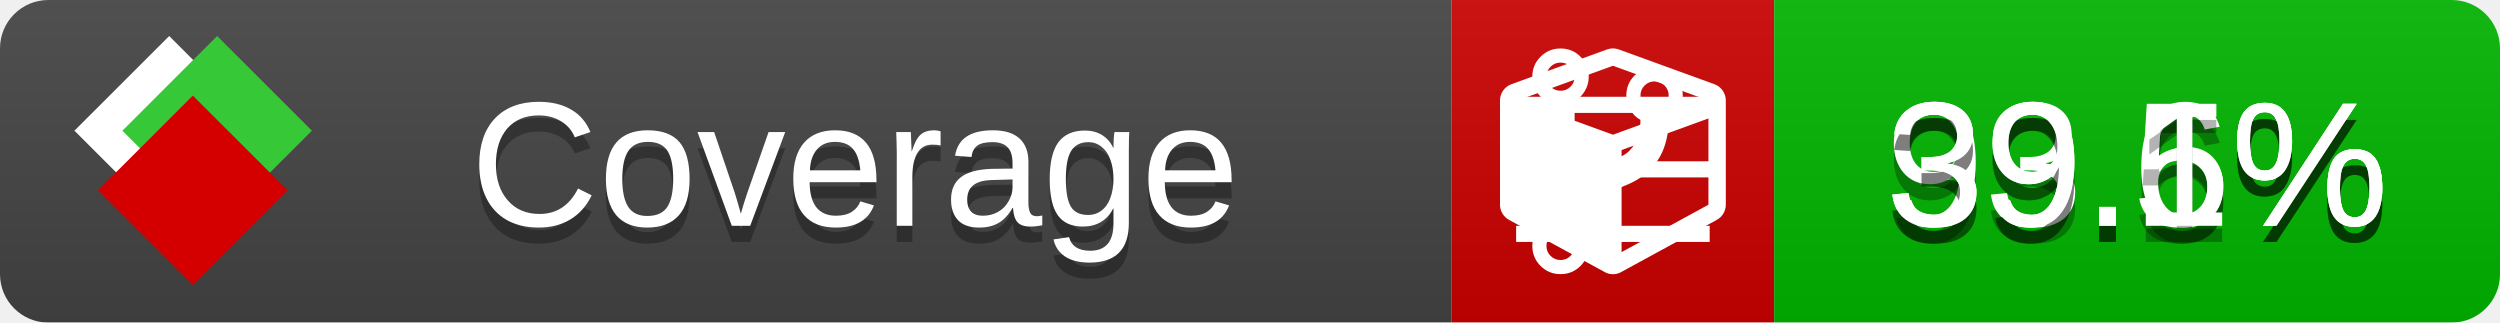
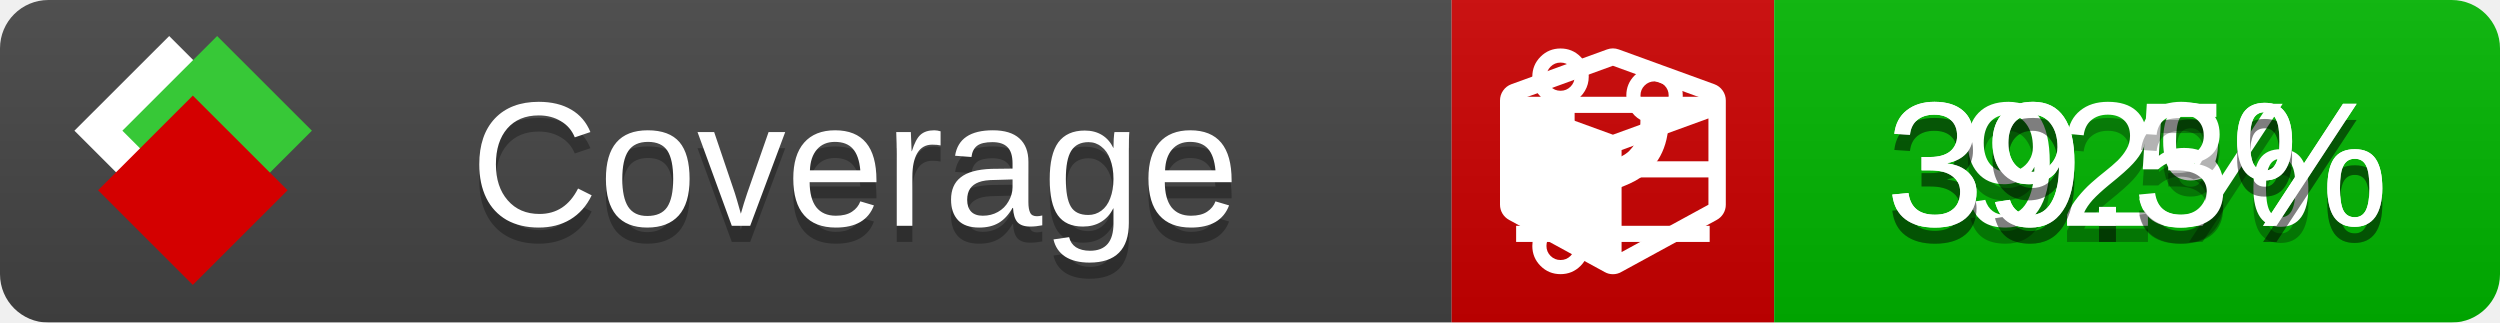
<svg xmlns="http://www.w3.org/2000/svg" xmlns:xlink="http://www.w3.org/1999/xlink" width="155" height="20">
  <style type="text/css">
          
            @keyframes fade1 {
                0% { visibility: visible; opacity: 1; }
               27% { visibility: visible; opacity: 1; }
               33% { visibility: hidden; opacity: 0; }
               60% { visibility: hidden; opacity: 0; }
               66% { visibility: hidden; opacity: 0; }
               93% { visibility: hidden; opacity: 0; }
              100% { visibility: visible; opacity: 1; }
            }
            @keyframes fade2 {
                0% { visibility: hidden; opacity: 0; }
               27% { visibility: hidden; opacity: 0; }
               33% { visibility: visible; opacity: 1; }
               60% { visibility: visible; opacity: 1; }
               66% { visibility: hidden; opacity: 0; }
               93% { visibility: hidden; opacity: 0; }
              100% { visibility: hidden; opacity: 0; }
            }
            @keyframes fade3 {
                0% { visibility: hidden; opacity: 0; }
               27% { visibility: hidden; opacity: 0; }
               33% { visibility: hidden; opacity: 0; }
               60% { visibility: hidden; opacity: 0; }
               66% { visibility: visible; opacity: 1; }
               93% { visibility: visible; opacity: 1; }
              100% { visibility: hidden; opacity: 0; }
            }
            .linecoverage {
                animation-duration: 15s;
                animation-name: fade1;
                animation-iteration-count: infinite;
            }
            .branchcoverage {
                animation-duration: 15s;
                animation-name: fade2;
                animation-iteration-count: infinite;
            }
            .methodcoverage {
                animation-duration: 15s;
                animation-name: fade3;
                animation-iteration-count: infinite;
            }
          
    </style>
  <defs>
    <linearGradient id="gradient" x2="0" y2="100%">
      <stop offset="0" stop-color="#bbb" stop-opacity=".1" />
      <stop offset="1" stop-opacity=".1" />
    </linearGradient>
    <linearGradient id="c">
      <stop offset="0" stop-color="#d40000" />
      <stop offset="1" stop-color="#ff2a2a" />
    </linearGradient>
    <linearGradient id="a">
      <stop offset="0" stop-color="#e0e0de" />
      <stop offset="1" stop-color="#fff" />
    </linearGradient>
    <linearGradient id="b">
      <stop offset="0" stop-color="#37c837" />
      <stop offset="1" stop-color="#217821" />
    </linearGradient>
    <linearGradient xlink:href="#a" id="e" x1="106.44" x2="69.96" y1="-11.96" y2="-46.84" gradientTransform="matrix(-.8426 -.00045 -.00045 -.8426 -94.27 -75.82)" gradientUnits="userSpaceOnUse" />
    <linearGradient xlink:href="#b" id="f" x1="56.19" x2="77.97" y1="-23.45" y2="10.62" gradientTransform="matrix(.8426 .00045 .00045 .8426 94.27 75.82)" gradientUnits="userSpaceOnUse" />
    <linearGradient xlink:href="#c" id="g" x1="79.98" x2="132.9" y1="10.79" y2="10.79" gradientTransform="matrix(.8426 .00045 .00045 .8426 94.27 75.82)" gradientUnits="userSpaceOnUse" />
    <mask id="mask">
      <rect width="155" height="20" rx="3" fill="#fff" />
    </mask>
    <g id="icon" transform="matrix(.04486 0 0 .04481 -.48 -.63)">
      <rect width="52.92" height="52.92" x="-109.72" y="-27.13" fill="url(#e)" transform="rotate(-135)" />
      <rect width="52.92" height="52.92" x="70.19" y="-39.18" fill="url(#f)" transform="rotate(45)" />
      <rect width="52.92" height="52.92" x="80.05" y="-15.74" fill="url(#g)" transform="rotate(45)" />
    </g>
  </defs>
  <g mask="url(#mask)">
    <rect x="0" y="0" width="90" height="20" fill="#444" />
    <rect x="90" y="0" width="20" height="20" fill="#c00" />
    <rect x="110" y="0" width="45" height="20" fill="#00B600" />
    <rect x="0" y="0" width="155" height="20" fill="url(#gradient)" />
  </g>
  <g>
    <path class="linecoverage" stroke="#fff" d="M94 6.5 h12 M94 10.5 h12 M94 14.5 h12" />
    <path class="branchcoverage" fill="#fff" d="m 97.628,15.247 q 0,-0.364 -0.255,-0.619 -0.255,-0.255 -0.619,-0.255 -0.364,0 -0.619,0.255 -0.255,0.255 -0.255,0.619 0,0.364 0.255,0.619 0.255,0.255 0.619,0.255 0.364,0 0.619,-0.255 0.255,-0.255 0.255,-0.619 z m 0,-10.493 q 0,-0.364 -0.255,-0.619 -0.255,-0.255 -0.619,-0.255 -0.364,0 -0.619,0.255 -0.255,0.255 -0.255,0.619 0,0.364 0.255,0.619 0.255,0.255 0.619,0.255 0.364,0 0.619,-0.255 0.255,-0.255 0.255,-0.619 z m 5.83,1.166 q 0,-0.364 -0.255,-0.619 -0.255,-0.255 -0.619,-0.255 -0.364,0 -0.619,0.255 -0.255,0.255 -0.255,0.619 0,0.364 0.255,0.619 0.255,0.255 0.619,0.255 0.364,0 0.619,-0.255 0.255,-0.255 0.255,-0.619 z m 0.874,0 q 0,0.474 -0.237,0.879 -0.237,0.405 -0.638,0.633 -0.018,2.614 -2.059,3.771 -0.619,0.346 -1.849,0.738 -1.166,0.364 -1.544,0.647 -0.378,0.282 -0.378,0.911 l 0,0.237 q 0.401,0.228 0.638,0.633 0.237,0.405 0.237,0.879 0,0.729 -0.51,1.239 -0.51,0.51 -1.239,0.51 -0.729,0 -1.239,-0.51 -0.51,-0.51 -0.51,-1.239 0,-0.474 0.237,-0.879 0.237,-0.405 0.638,-0.633 l 0,-7.469 q -0.401,-0.228 -0.638,-0.633 -0.237,-0.405 -0.237,-0.879 0,-0.729 0.51,-1.239 0.51,-0.51 1.239,-0.51 0.729,0 1.239,0.51 0.51,0.51 0.51,1.239 0,0.474 -0.237,0.879 -0.237,0.405 -0.638,0.633 l 0,4.527 q 0.492,-0.237 1.403,-0.519 0.501,-0.155 0.797,-0.269 0.296,-0.114 0.642,-0.282 0.346,-0.169 0.537,-0.36 0.191,-0.191 0.369,-0.465 0.178,-0.273 0.255,-0.633 0.077,-0.36 0.077,-0.833 -0.401,-0.228 -0.638,-0.633 -0.237,-0.405 -0.237,-0.879 0,-0.729 0.51,-1.239 0.51,-0.51 1.239,-0.51 0.729,0 1.239,0.51 0.51,0.51 0.51,1.239 z" />
    <path class="methodcoverage" fill="#fff" d="m 100.538,15.629 5.385,-2.936 v -5.351 l -5.385,1.96 z M 100,8.351 105.873,6.214 100,4.077 94.127,6.214 Z m 7,-2.12 v 6.462 q 0,0.294 -0.151,0.547 -0.151,0.252 -0.412,0.395 l -5.923,3.231 q -0.236,0.135 -0.513,0.135 -0.278,0 -0.513,-0.135 l -5.923,-3.231 Q 93.303,13.492 93.151,13.239 93,12.987 93,12.692 v -6.462 q 0,-0.337 0.194,-0.614 0.194,-0.278 0.513,-0.395 l 5.923,-2.154 q 0.185,-0.067 0.37,-0.067 0.185,0 0.37,0.067 l 5.923,2.154 q 0.32,0.118 0.513,0.395 Q 107,5.894 107,6.231 Z" />
  </g>
  <g fill="#fff" text-anchor="middle" font-family="Verdana,Arial,Geneva,sans-serif" font-size="11">
    <a xlink:href="https://github.com/danielpalme/ReportGenerator" target="_top">
      <use xlink:href="#icon" transform="translate(3,1) scale(3.5)" />
    </a>
    <text x="53" y="15" fill="#010101" fill-opacity=".3">Coverage</text>
    <text x="53" y="14" fill="#fff">Coverage</text>
-     <text class="linecoverage" x="132.5" y="15" fill="#010101" fill-opacity=".3">93.6%</text>
-     <text class="linecoverage" x="132.5" y="14">93.6%</text>
+     <text class="linecoverage" x="132.5" y="15" fill="#010101" fill-opacity=".3">92%</text>
+     <text class="linecoverage" x="132.5" y="14">92%</text>
    <text class="branchcoverage" x="132.5" y="15" fill="#010101" fill-opacity=".3">39.5%</text>
    <text class="branchcoverage" x="132.5" y="14">39.5%</text>
-     <text class="methodcoverage" x="132.5" y="15" fill="#010101" fill-opacity=".3">39.1%</text>
-     <text class="methodcoverage" x="132.5" y="14">39.1%</text>
+     <text class="methodcoverage" x="132.5" y="15" fill="#010101" fill-opacity=".3">39.3%</text>
+     <text class="methodcoverage" x="132.5" y="14">39.3%</text>
  </g>
  <g>
    <rect class="linecoverage" x="90" y="0" width="65" height="20" fill-opacity="0" />
    <rect class="branchcoverage" x="90" y="0" width="65" height="20" fill-opacity="0" />
    <rect class="methodcoverage" x="90" y="0" width="65" height="20" fill-opacity="0" />
  </g>
</svg>
